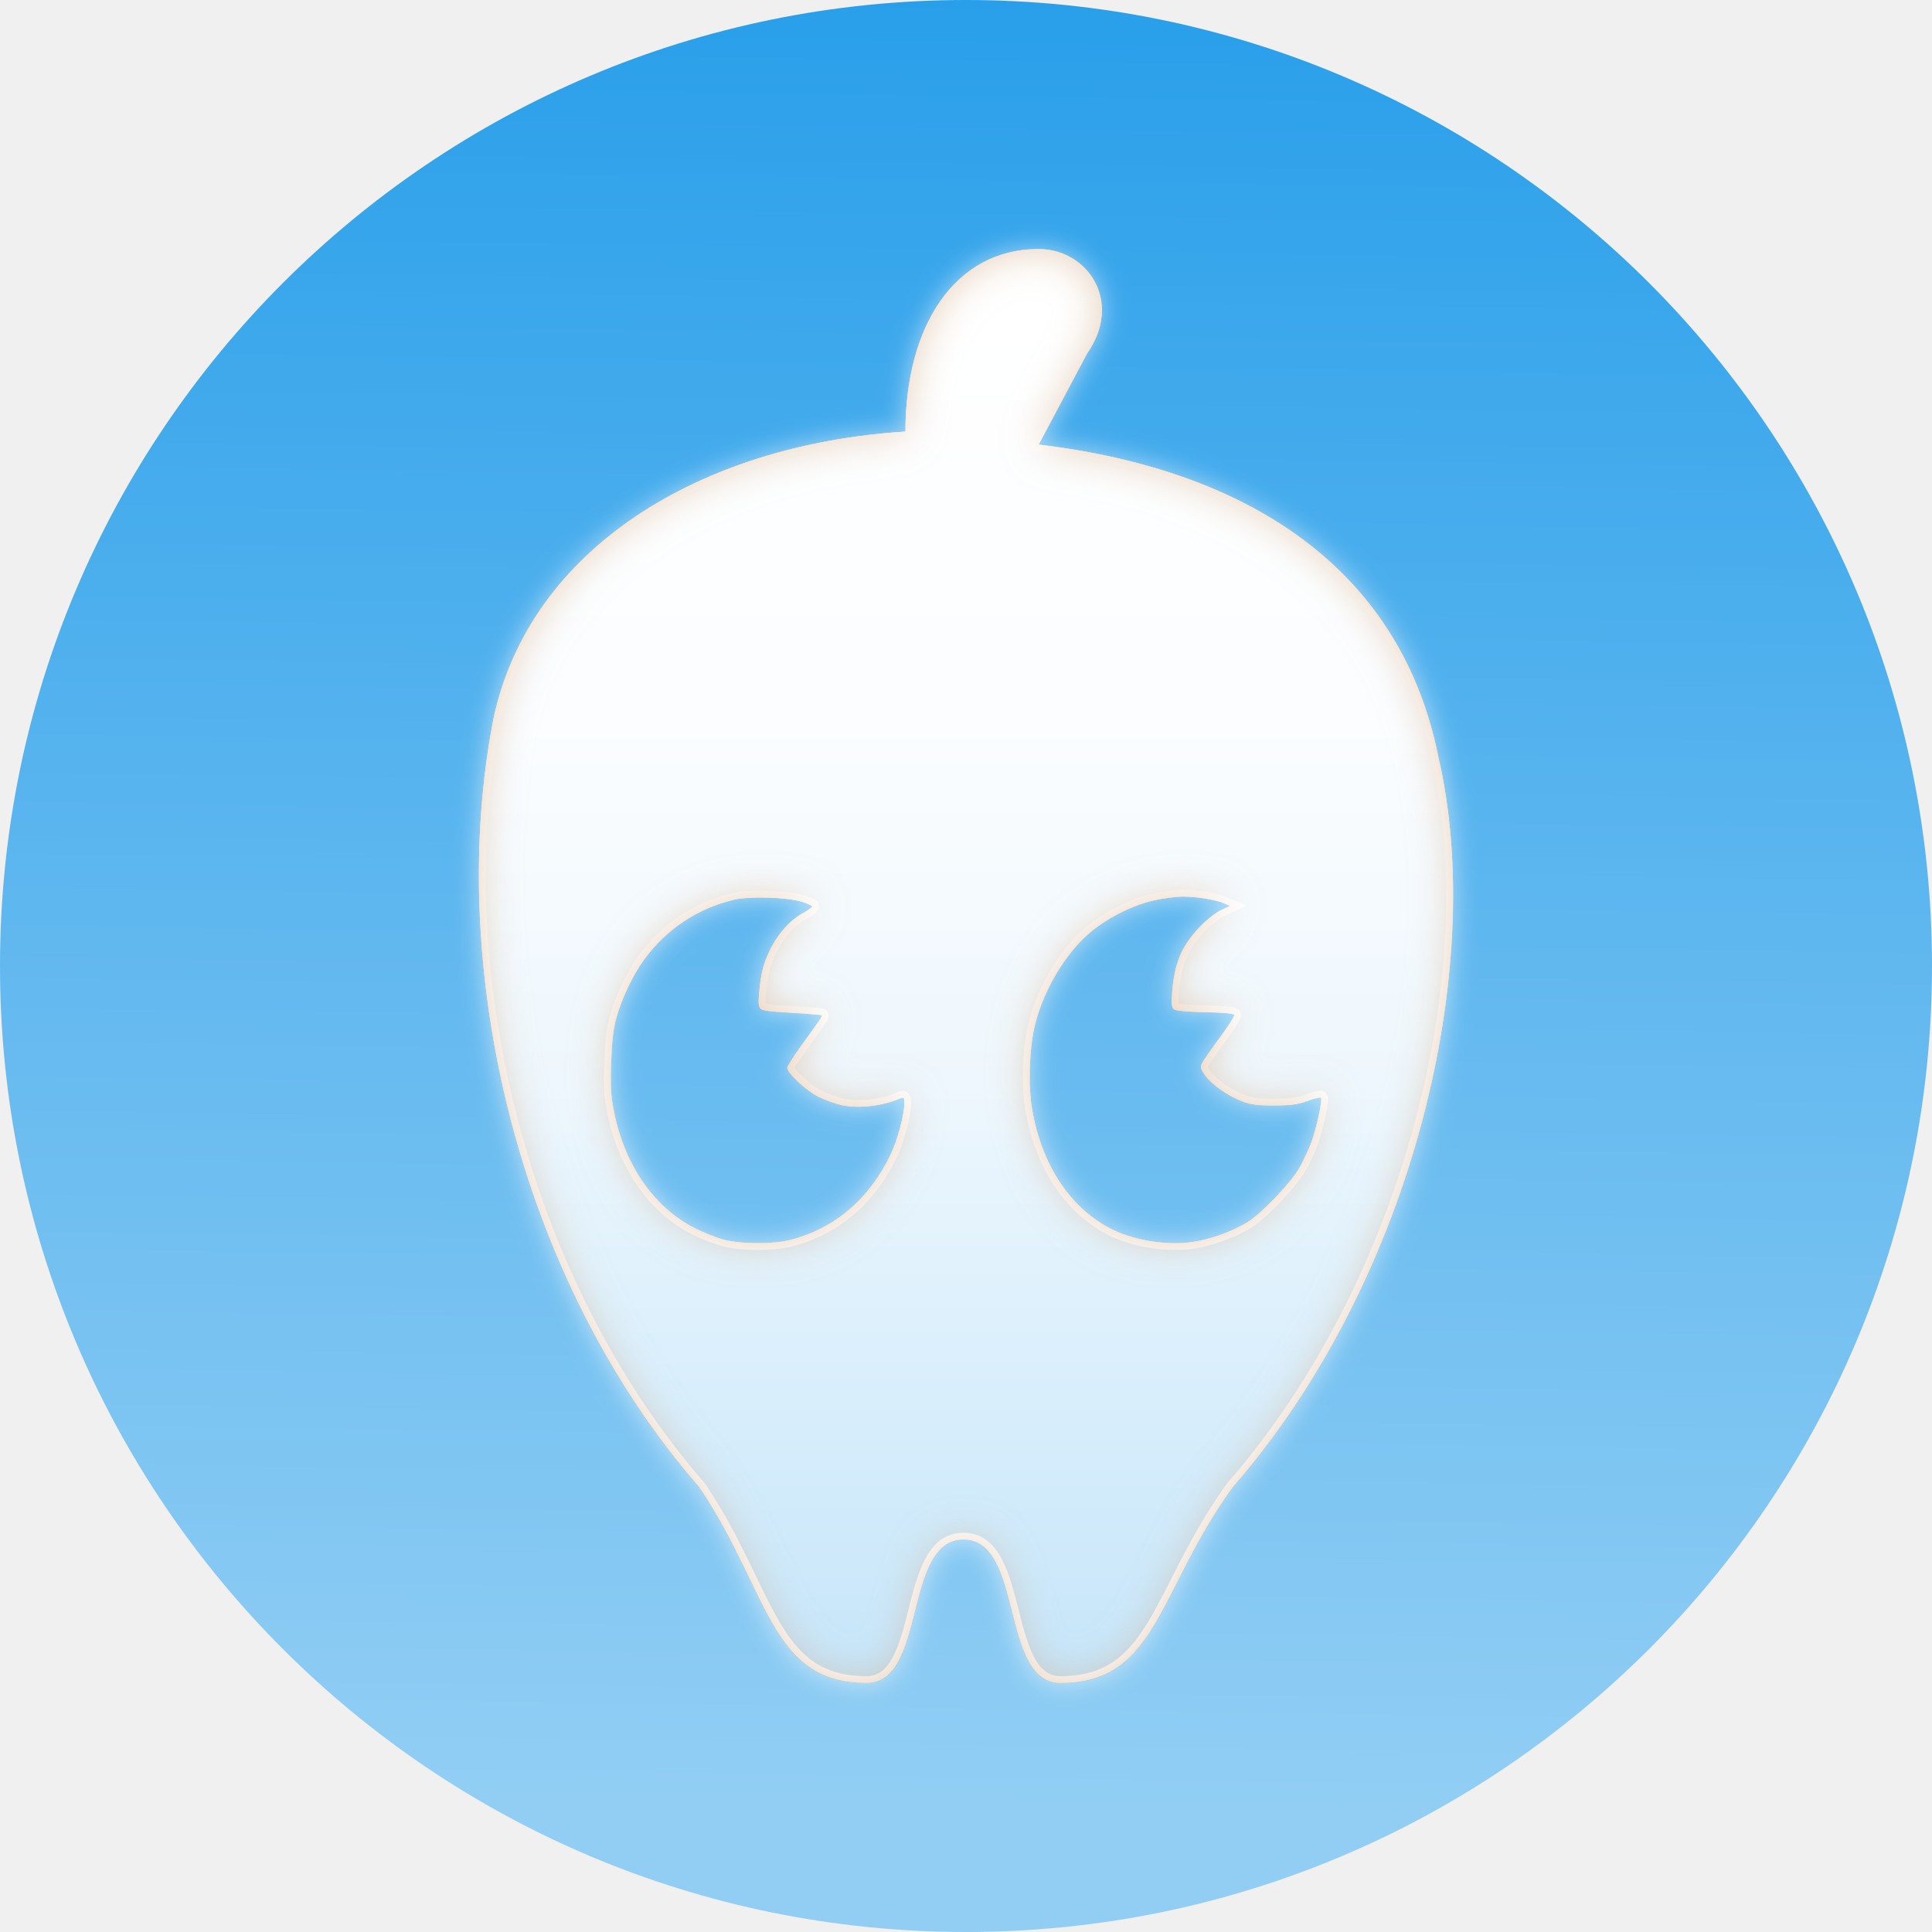
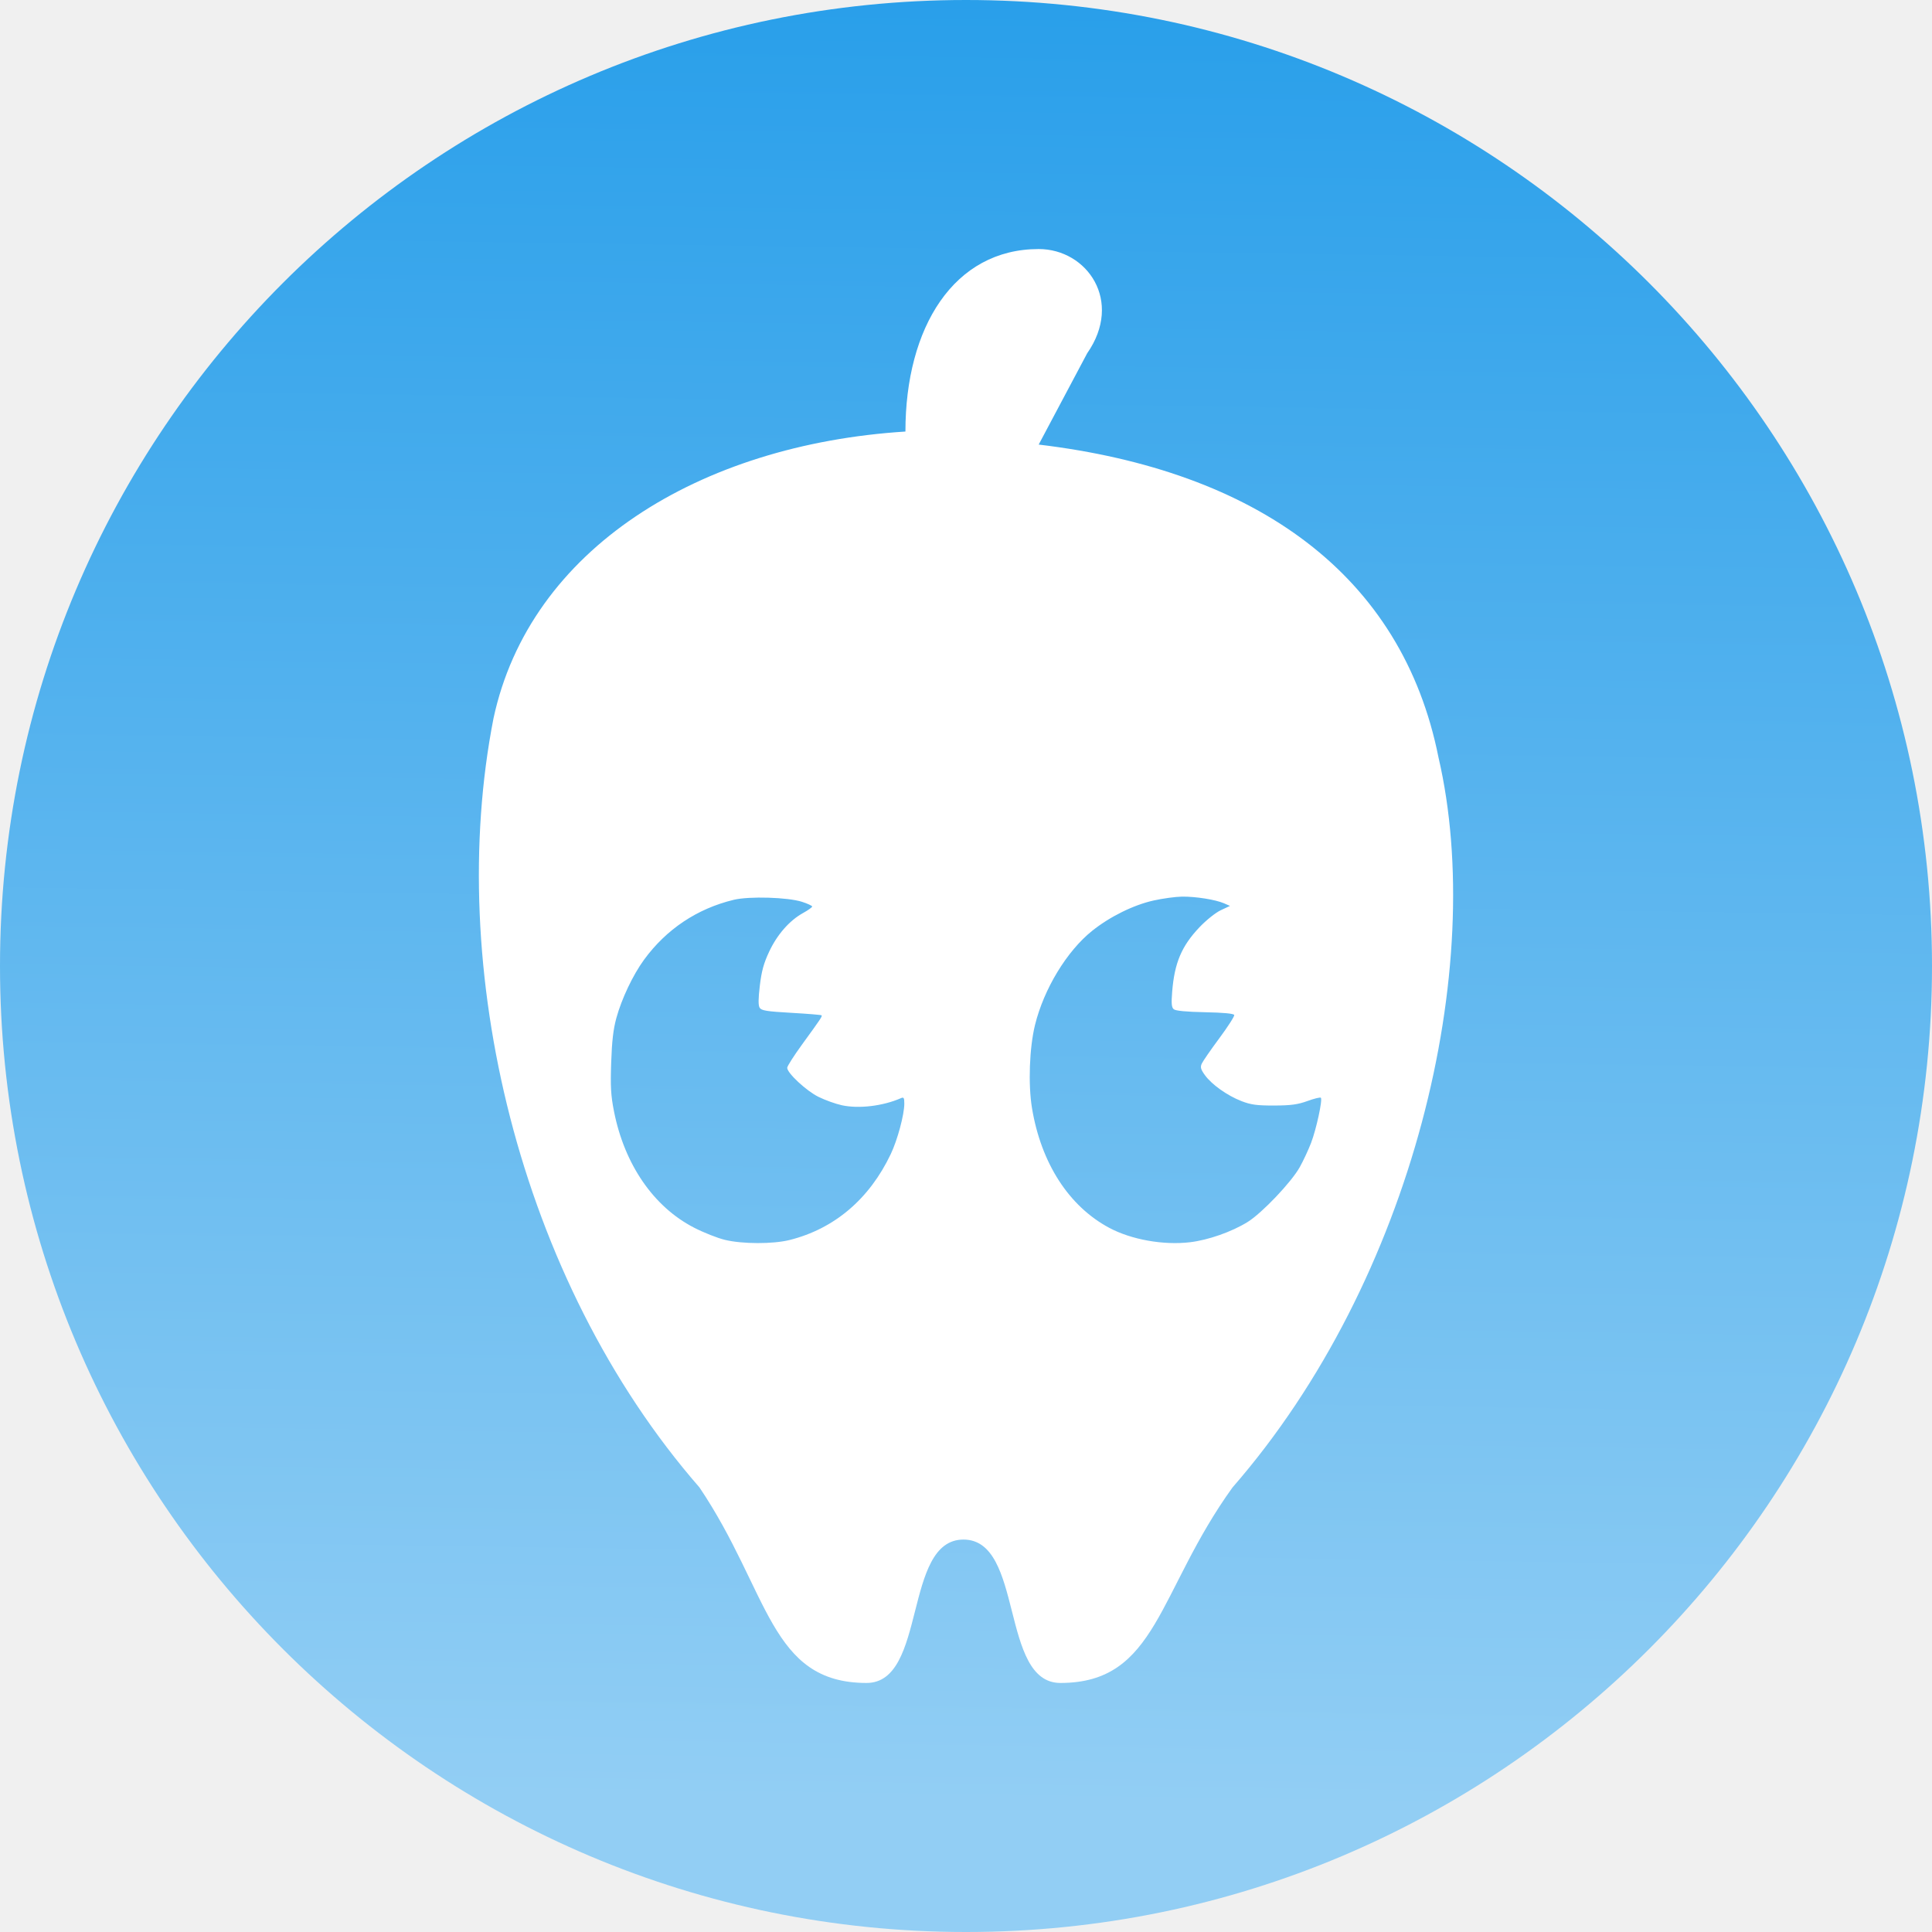
- <svg xmlns="http://www.w3.org/2000/svg" xmlns:xlink="http://www.w3.org/1999/xlink" preserveAspectRatio="none" overflow="visible" style="display: block;" width="512" height="512" viewBox="0 0 512 512" fill="none">
-   <g id="Innflow character icons / Light Â· Circular">
-     <g clip-path="url(#clip0_0_54)">
-       <rect id="Base" width="512" height="512" fill="url(#paint0_linear_0_54)" />
-       <g id="Acorn silhouette" filter="url(#filter0_di_0_54)">
-         <use xlink:href="#stroke0_0_54" fill="url(#paint1_linear_0_54)" />
-         <mask id="stroke1_0_54" fill="white">
-           <use xlink:href="#stroke0_0_54" />
-         </mask>
-         <path d="M130.784 190.364C140.416 145.455 185.365 117.818 239.947 114.364C239.947 86.727 252.789 66 275.264 66C288.107 66 297.739 79.818 288.107 93.636L275.264 117.818C333.056 124.727 371.584 152.364 381.216 200.727C394.059 256 374.795 338.909 326.635 394.182C306.703 421.818 306.703 446 281.017 446C264.964 446 271.385 408 255.332 408C239.278 408 245.7 446 229.646 446C203.961 446 203.961 421.818 185.365 394.182C137.205 338.909 117.941 256 130.784 190.364ZM194.471 238.454C184.768 240.786 176.587 246.248 170.68 254.338C167.726 258.384 164.727 264.705 163.327 269.839C162.524 272.789 162.162 275.936 161.969 281.636C161.754 288.055 161.882 290.293 162.711 294.504C165.482 308.589 173.222 319.837 183.94 325.347C186.46 326.645 190.123 328.093 192.082 328.57C196.705 329.699 204.835 329.72 209.246 328.615C221.113 325.644 230.392 317.764 236.065 305.835C237.847 302.091 239.651 295.371 239.651 292.48C239.651 290.929 239.507 290.694 238.762 291.022C233.984 293.116 227.643 293.879 223.116 292.908C221.437 292.546 218.631 291.537 216.881 290.666C213.661 289.063 208.617 284.369 208.617 282.977C208.617 282.562 210.392 279.781 212.56 276.796C217.578 269.891 217.96 269.321 217.716 269.065C217.607 268.951 213.995 268.654 209.686 268.409C203.181 268.039 201.762 267.811 201.313 267.055C200.931 266.412 200.947 264.705 201.367 261.168C201.826 257.337 202.401 255.261 203.843 252.183C205.965 247.661 209.224 243.947 212.813 241.961C214.142 241.225 215.231 240.451 215.231 240.24C215.231 240.03 214.027 239.47 212.56 238.997C208.784 237.777 198.564 237.473 194.471 238.454ZM305.737 238.637C300.391 239.826 294.175 242.89 289.439 246.673C282.732 252.038 276.645 262.056 274.291 271.615C272.798 277.67 272.448 287.374 273.492 293.679C275.909 308.267 283.271 319.674 293.947 325.381C299.819 328.525 308.337 330.041 315.375 329.205C320.223 328.625 326.407 326.452 330.626 323.844C334.424 321.498 342.248 313.266 344.457 309.293C345.395 307.604 346.737 304.73 347.44 302.902C348.83 299.275 350.535 291.433 350.044 290.915C349.877 290.739 348.281 291.126 346.499 291.779C343.94 292.711 342.085 292.964 337.663 292.977C333.124 292.991 331.489 292.77 329.014 291.81C325.248 290.349 321.122 287.419 319.314 284.925C318.213 283.401 318.053 282.828 318.473 281.888C318.756 281.253 320.852 278.22 323.129 275.152C325.405 272.084 327.184 269.31 327.081 268.986C326.959 268.606 324.249 268.347 319.34 268.25C314.415 268.153 311.532 267.877 311.053 267.459C310.475 266.954 310.386 265.956 310.642 262.781C311.256 255.167 313.137 250.718 317.86 245.743C319.652 243.857 322.14 241.864 323.514 241.221L325.961 240.075L324.362 239.38C322.121 238.409 316.862 237.573 313.243 237.615C311.564 237.636 308.186 238.095 305.737 238.637Z" stroke-width="3.6" stroke="white" mask="url(#stroke1_0_54)" />
-       </g>
-     </g>
+ <svg xmlns="http://www.w3.org/2000/svg" width="512" height="512" viewBox="0 0 512 512" fill="none">
+   <g clip-path="url(#clip0_17_547)">
+     <rect width="512" height="512" fill="url(#paint0_linear_17_547)" />
+     <path d="M130.784 190.364C140.416 145.455 185.365 117.818 239.947 114.364C239.947 86.727 252.789 66 275.264 66C288.107 66 297.739 79.818 288.107 93.636L275.264 117.818C333.056 124.727 371.584 152.364 381.216 200.727C394.059 256 374.795 338.909 326.635 394.182C306.702 421.818 306.702 446 281.017 446C264.964 446 271.385 408 255.332 408C239.278 408 245.7 446 229.646 446C203.961 446 203.961 421.818 185.365 394.182C137.205 338.909 117.941 256 130.784 190.364ZM194.471 238.454C184.768 240.786 176.587 246.248 170.679 254.338C167.726 258.384 164.727 264.705 163.327 269.839C162.524 272.789 162.162 275.936 161.969 281.636C161.754 288.055 161.882 290.293 162.711 294.504C165.481 308.589 173.222 319.837 183.94 325.347C186.46 326.645 190.123 328.093 192.082 328.57C196.705 329.699 204.835 329.72 209.246 328.615C221.113 325.644 230.392 317.764 236.065 305.835C237.847 302.091 239.651 295.371 239.651 292.48C239.651 290.929 239.507 290.694 238.762 291.022C233.984 293.116 227.643 293.879 223.116 292.908C221.437 292.546 218.631 291.537 216.881 290.666C213.661 289.063 208.617 284.369 208.617 282.977C208.617 282.562 210.392 279.781 212.559 276.796C217.578 269.891 217.96 269.321 217.716 269.065C217.607 268.951 213.995 268.654 209.686 268.409C203.181 268.039 201.762 267.811 201.312 267.055C200.93 266.412 200.946 264.705 201.367 261.168C201.826 257.337 202.401 255.261 203.843 252.183C205.965 247.661 209.224 243.947 212.813 241.961C214.142 241.225 215.231 240.451 215.231 240.24C215.231 240.03 214.027 239.47 212.559 238.997C208.784 237.777 198.564 237.473 194.471 238.454ZM305.736 238.637C300.391 239.826 294.175 242.89 289.439 246.673C282.732 252.038 276.644 262.056 274.291 271.615C272.798 277.67 272.448 287.374 273.492 293.679C275.909 308.267 283.271 319.674 293.947 325.381C299.819 328.525 308.337 330.041 315.375 329.205C320.223 328.625 326.407 326.452 330.626 323.844C334.424 321.498 342.248 313.266 344.457 309.293C345.395 307.604 346.737 304.73 347.44 302.902C348.83 299.275 350.535 291.433 350.044 290.915C349.877 290.739 348.281 291.126 346.499 291.779C343.94 292.711 342.084 292.964 337.663 292.977C333.123 292.991 331.489 292.77 329.014 291.81C325.248 290.349 321.122 287.419 319.314 284.925C318.213 283.401 318.053 282.828 318.473 281.888C318.756 281.253 320.852 278.22 323.129 275.152C325.405 272.084 327.184 269.31 327.081 268.986C326.959 268.606 324.249 268.347 319.34 268.25C314.415 268.153 311.532 267.877 311.053 267.459C310.475 266.954 310.385 265.956 310.642 262.781C311.256 255.167 313.137 250.718 317.86 245.743C319.651 243.857 322.14 241.864 323.514 241.221L325.96 240.075L324.361 239.38C322.12 238.409 316.861 237.573 313.243 237.615C311.564 237.636 308.186 238.095 305.736 238.637Z" fill-rule="evenodd" clip-rule="evenodd" fill="white" />
  </g>
  <defs>
-     <filter id="filter0_di_0_54" x="120.436" y="59.531" width="271.128" height="392.937" filterUnits="userSpaceOnUse" color-interpolation-filters="sRGB">
-       <feFlood flood-opacity="0" result="BackgroundImageFix" />
-       <feColorMatrix in="SourceAlpha" type="matrix" values="0 0 0 0 0 0 0 0 0 0 0 0 0 0 0 0 0 0 127 0" result="hardAlpha" />
-       <feOffset />
-       <feGaussianBlur stdDeviation="3.234" />
-       <feColorMatrix type="matrix" values="0 0 0 0 1 0 0 0 0 1 0 0 0 0 1 0 0 0 0.55 0" />
-       <feBlend mode="normal" in2="BackgroundImageFix" result="effect1_dropShadow_0_54" />
-       <feBlend mode="normal" in="SourceGraphic" in2="effect1_dropShadow_0_54" result="shape" />
-       <feColorMatrix in="SourceAlpha" type="matrix" values="0 0 0 0 0 0 0 0 0 0 0 0 0 0 0 0 0 0 127 0" result="hardAlpha" />
-       <feOffset />
-       <feGaussianBlur stdDeviation="5.391" />
-       <feComposite in2="hardAlpha" operator="arithmetic" k2="-1" k3="1" />
-       <feColorMatrix type="matrix" values="0 0 0 0 0.808 0 0 0 0 0.627 0 0 0 0 0.461 0 0 0 0.5 0" />
-       <feBlend mode="normal" in2="shape" result="effect2_innerShadow_0_54" />
-     </filter>
-     <linearGradient id="paint0_linear_0_54" x1="259.726" y1="7.64712e-06" x2="252.274" y2="512" gradientUnits="userSpaceOnUse">
+     <linearGradient id="paint0_linear_17_547" x1="259.726" y1="7.64712e-06" x2="252.274" y2="512" gradientUnits="userSpaceOnUse">
      <stop stop-color="#299FEA" />
      <stop offset="0.933" stop-color="#92CEF4" />
    </linearGradient>
-     <linearGradient id="paint1_linear_0_54" x1="258.286" y1="77.675" x2="258.286" y2="457.675" gradientUnits="userSpaceOnUse">
-       <stop stop-color="white" />
-       <stop offset="0.3" stop-color="#FBFDFF" />
-       <stop offset="0.55" stop-color="#EEF7FD" />
-       <stop offset="0.72" stop-color="#DDF0FC" />
-       <stop offset="1" stop-color="#C3E4F9" />
-     </linearGradient>
-     <clipPath id="clip0_0_54">
+     <clipPath id="clip0_17_547">
      <rect width="512" height="512" rx="256" fill="white" />
    </clipPath>
-     <path id="stroke0_0_54" d="M130.784 190.364C140.416 145.455 185.365 117.818 239.947 114.364C239.947 86.727 252.789 66 275.264 66C288.107 66 297.739 79.818 288.107 93.636L275.264 117.818C333.056 124.727 371.584 152.364 381.216 200.727C394.059 256 374.795 338.909 326.635 394.182C306.703 421.818 306.703 446 281.017 446C264.964 446 271.385 408 255.332 408C239.278 408 245.7 446 229.646 446C203.961 446 203.961 421.818 185.365 394.182C137.205 338.909 117.941 256 130.784 190.364ZM194.471 238.454C184.768 240.786 176.587 246.248 170.68 254.338C167.726 258.384 164.727 264.705 163.327 269.839C162.524 272.789 162.162 275.936 161.969 281.636C161.754 288.055 161.882 290.293 162.711 294.504C165.482 308.589 173.222 319.837 183.94 325.347C186.46 326.645 190.123 328.093 192.082 328.57C196.705 329.699 204.835 329.72 209.246 328.615C221.113 325.644 230.392 317.764 236.065 305.835C237.847 302.091 239.651 295.371 239.651 292.48C239.651 290.929 239.507 290.694 238.762 291.022C233.984 293.116 227.643 293.879 223.116 292.908C221.437 292.546 218.631 291.537 216.881 290.666C213.661 289.063 208.617 284.369 208.617 282.977C208.617 282.562 210.392 279.781 212.56 276.796C217.578 269.891 217.96 269.321 217.716 269.065C217.607 268.951 213.995 268.654 209.686 268.409C203.181 268.039 201.762 267.811 201.313 267.055C200.931 266.412 200.947 264.705 201.367 261.168C201.826 257.337 202.401 255.261 203.843 252.183C205.965 247.661 209.224 243.947 212.813 241.961C214.142 241.225 215.231 240.451 215.231 240.24C215.231 240.03 214.027 239.47 212.56 238.997C208.784 237.777 198.564 237.473 194.471 238.454ZM305.737 238.637C300.391 239.826 294.175 242.89 289.439 246.673C282.732 252.038 276.645 262.056 274.291 271.615C272.798 277.67 272.448 287.374 273.492 293.679C275.909 308.267 283.271 319.674 293.947 325.381C299.819 328.525 308.337 330.041 315.375 329.205C320.223 328.625 326.407 326.452 330.626 323.844C334.424 321.498 342.248 313.266 344.457 309.293C345.395 307.604 346.737 304.73 347.44 302.902C348.83 299.275 350.535 291.433 350.044 290.915C349.877 290.739 348.281 291.126 346.499 291.779C343.94 292.711 342.085 292.964 337.663 292.977C333.124 292.991 331.489 292.77 329.014 291.81C325.248 290.349 321.122 287.419 319.314 284.925C318.213 283.401 318.053 282.828 318.473 281.888C318.756 281.253 320.852 278.22 323.129 275.152C325.405 272.084 327.184 269.31 327.081 268.986C326.959 268.606 324.249 268.347 319.34 268.25C314.415 268.153 311.532 267.877 311.053 267.459C310.475 266.954 310.386 265.956 310.642 262.781C311.256 255.167 313.137 250.718 317.86 245.743C319.652 243.857 322.14 241.864 323.514 241.221L325.961 240.075L324.362 239.38C322.121 238.409 316.862 237.573 313.243 237.615C311.564 237.636 308.186 238.095 305.737 238.637Z" fill-rule="evenodd" clip-rule="evenodd" />
  </defs>
</svg>
